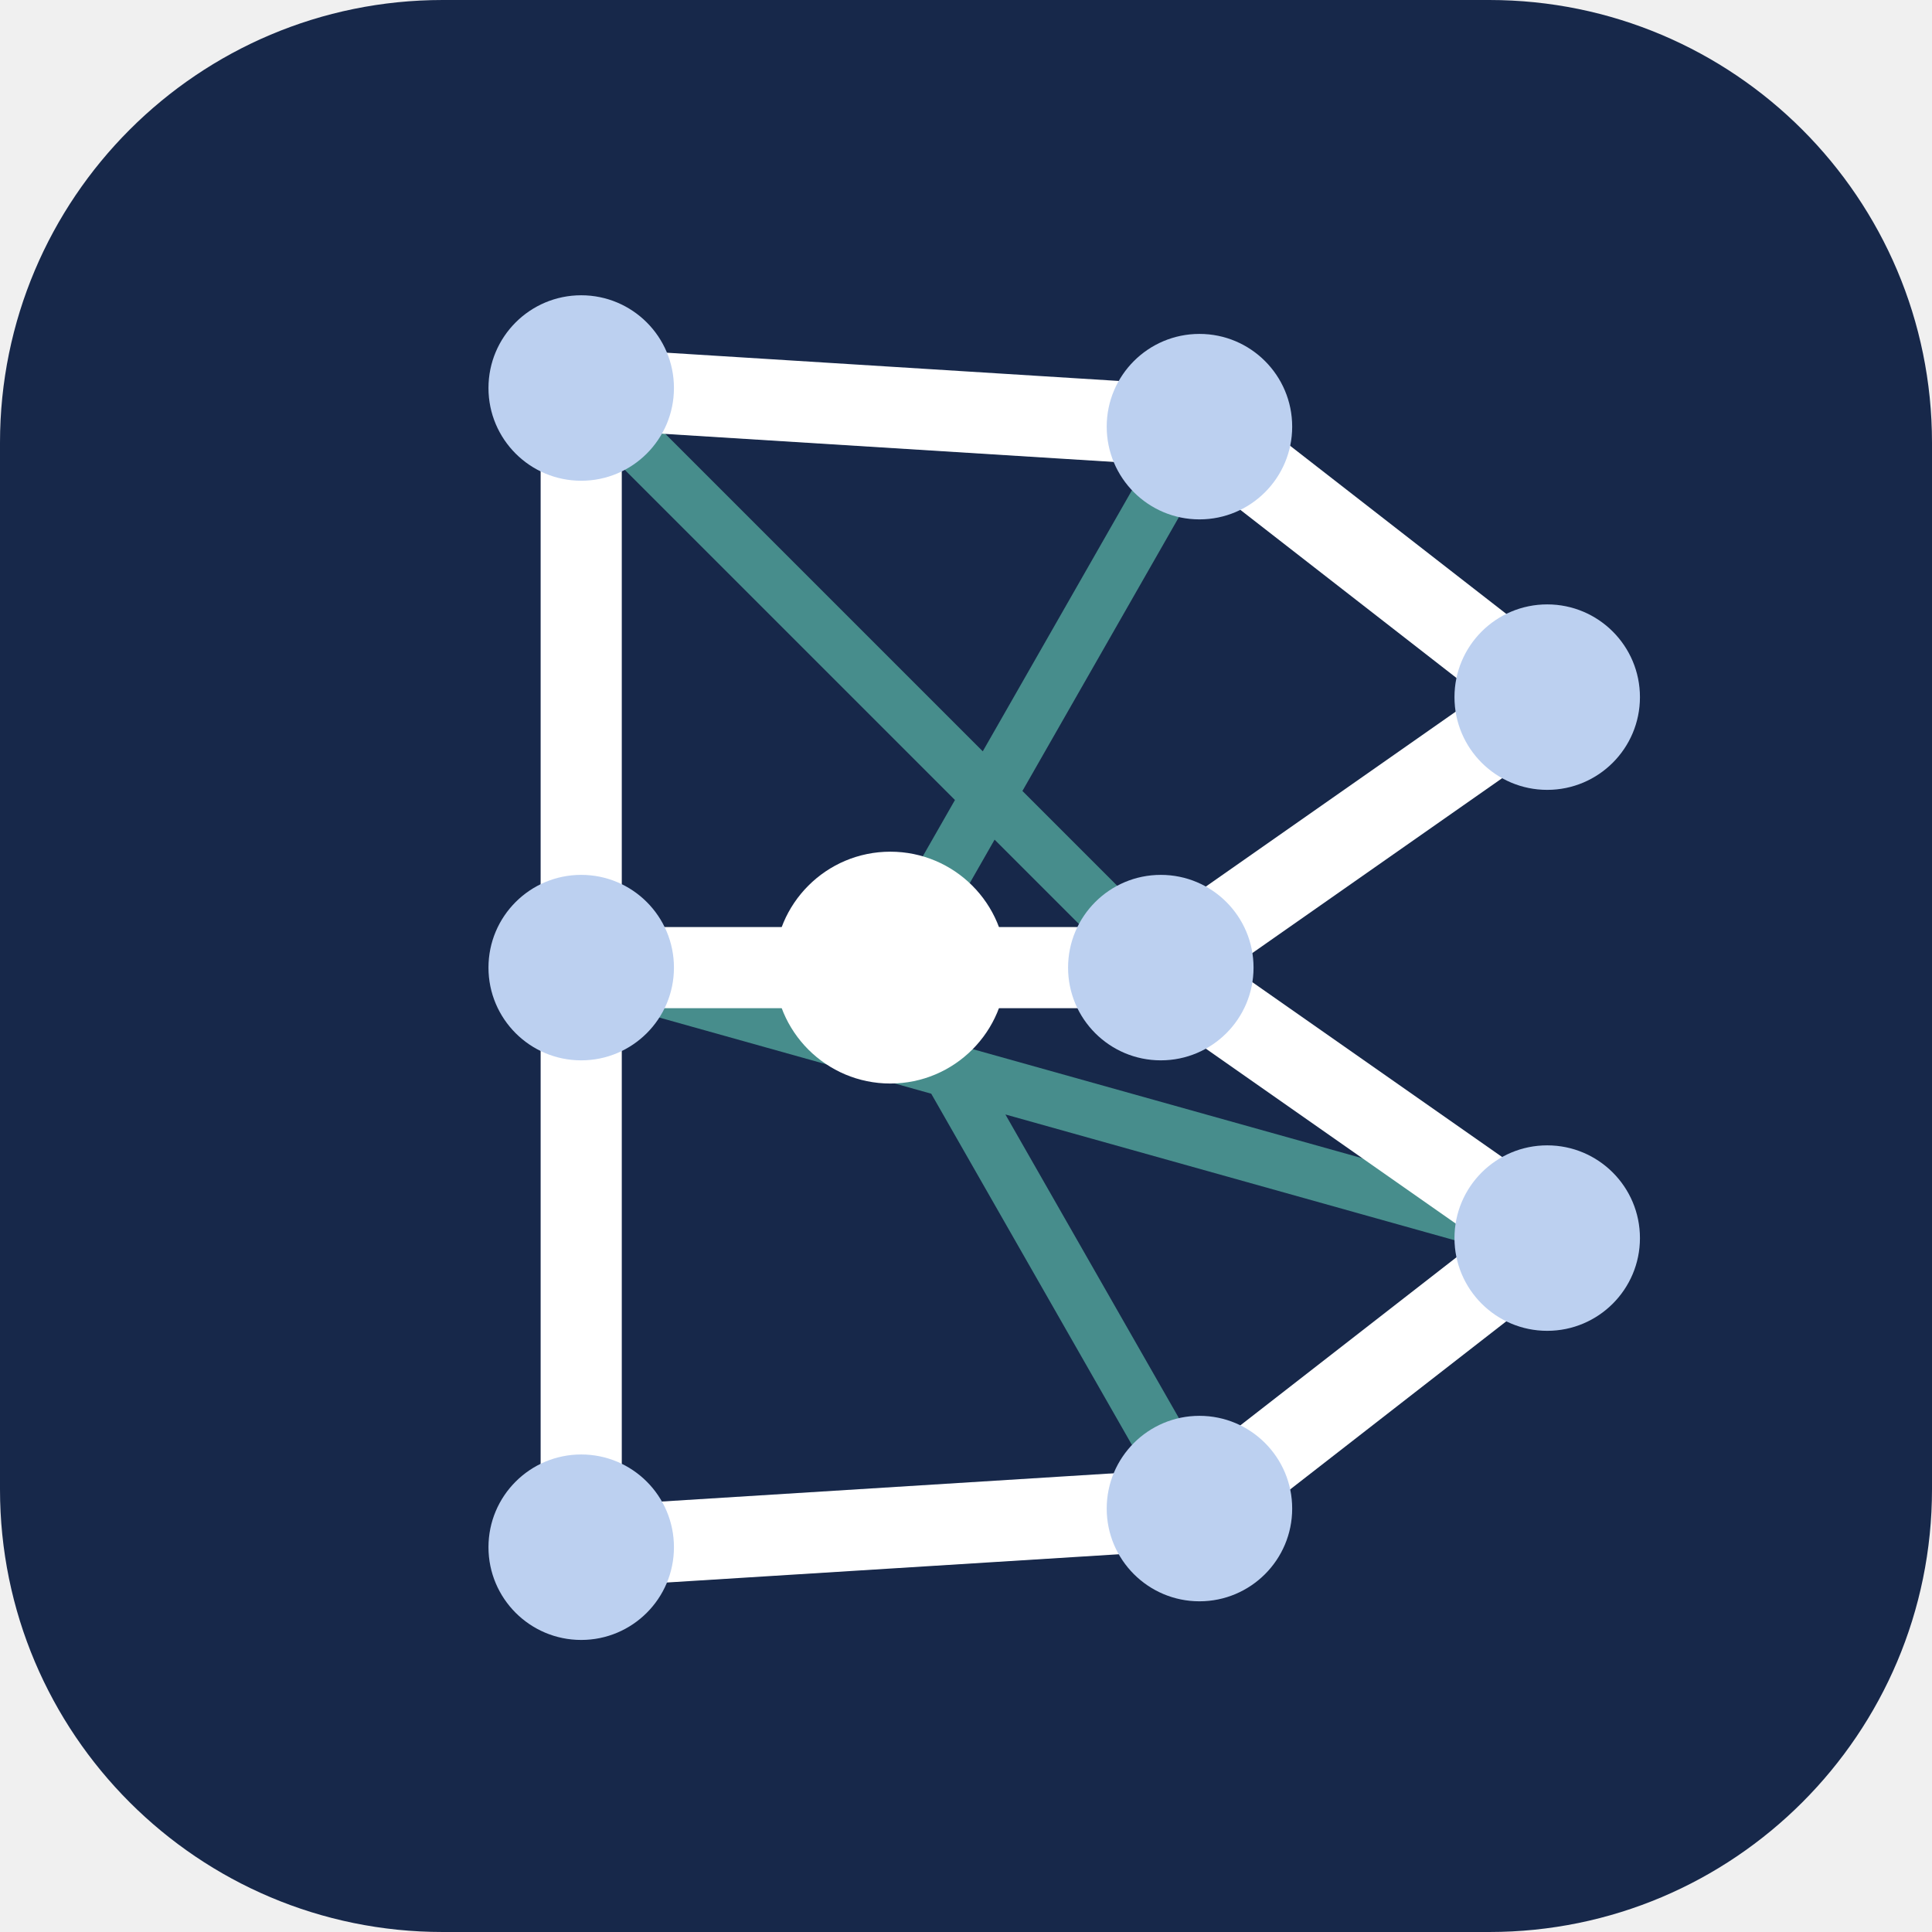
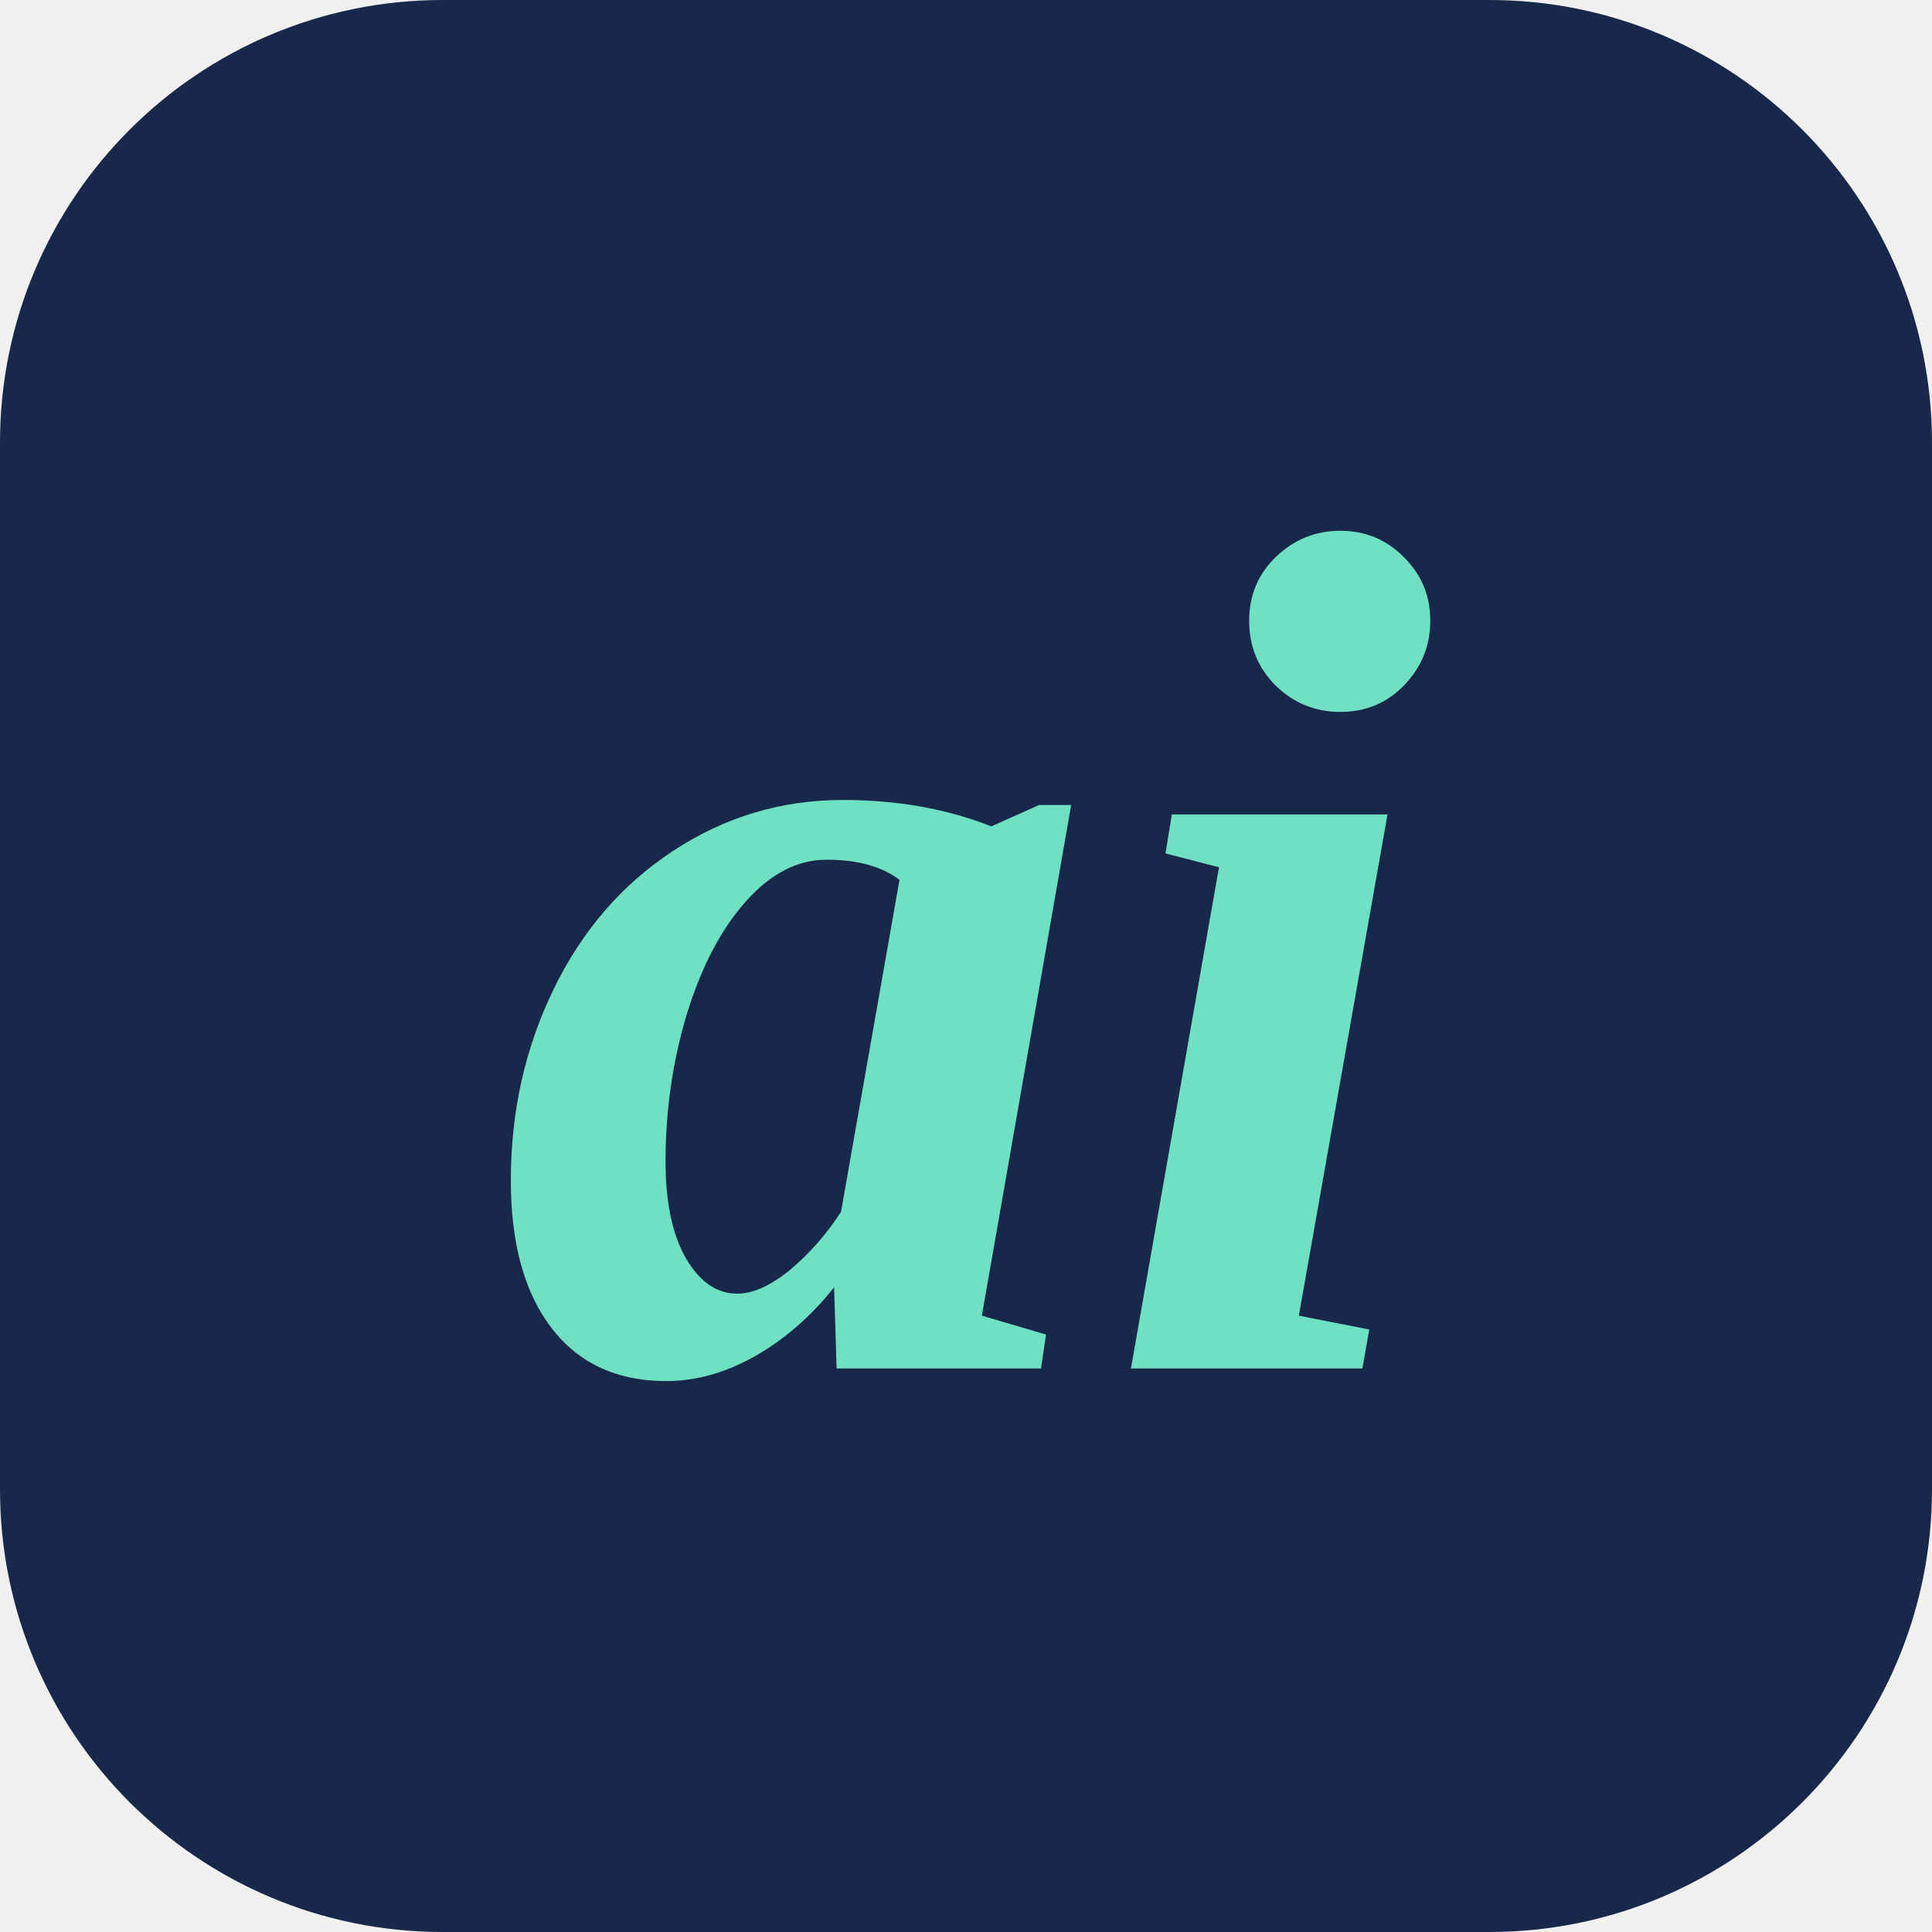
<svg xmlns="http://www.w3.org/2000/svg" width="48" height="48" viewBox="0 0 48 48">
  <rect width="48" height="48" rx="11" fill="#17284a" />
-   <g transform="translate(1,1) scale(0.96)">
-     <path d="M14 9 L29 24 M30 10 L22 24 M22 24 L29 24 M22 24 L14 24 M14 24 L39 31 M22 24 L30 38" stroke="#6fe0c2" stroke-width="1.4" stroke-linecap="round" opacity="0.55" />
-     <path d="M14 9 L14 24 L14 39 M14 9 L30 10 L39 17 L29 24 L14 24 M29 24 L39 31 L30 38 L14 39" stroke="#ffffff" stroke-width="2.1" stroke-linecap="round" stroke-linejoin="round" fill="none" />
-     <g fill="#bcd0f0">
-       <circle cx="14" cy="9" r="2.4" />
-       <circle cx="14" cy="24" r="2.4" />
-       <circle cx="14" cy="39" r="2.4" />
-       <circle cx="30" cy="10" r="2.4" />
-       <circle cx="39" cy="17" r="2.4" />
-       <circle cx="29" cy="24" r="2.4" />
-       <circle cx="39" cy="31" r="2.4" />
-       <circle cx="30" cy="38" r="2.4" />
-     </g>
-     <circle cx="22" cy="24" r="3" fill="#ffffff" />
-   </g>
+   <text x="24" y="34" text-anchor="middle" font-family="Georgia, 'Times New Roman', serif" font-size="30" font-style="italic" font-weight="600" fill="#6fe0c2">ai</text>
</svg>
